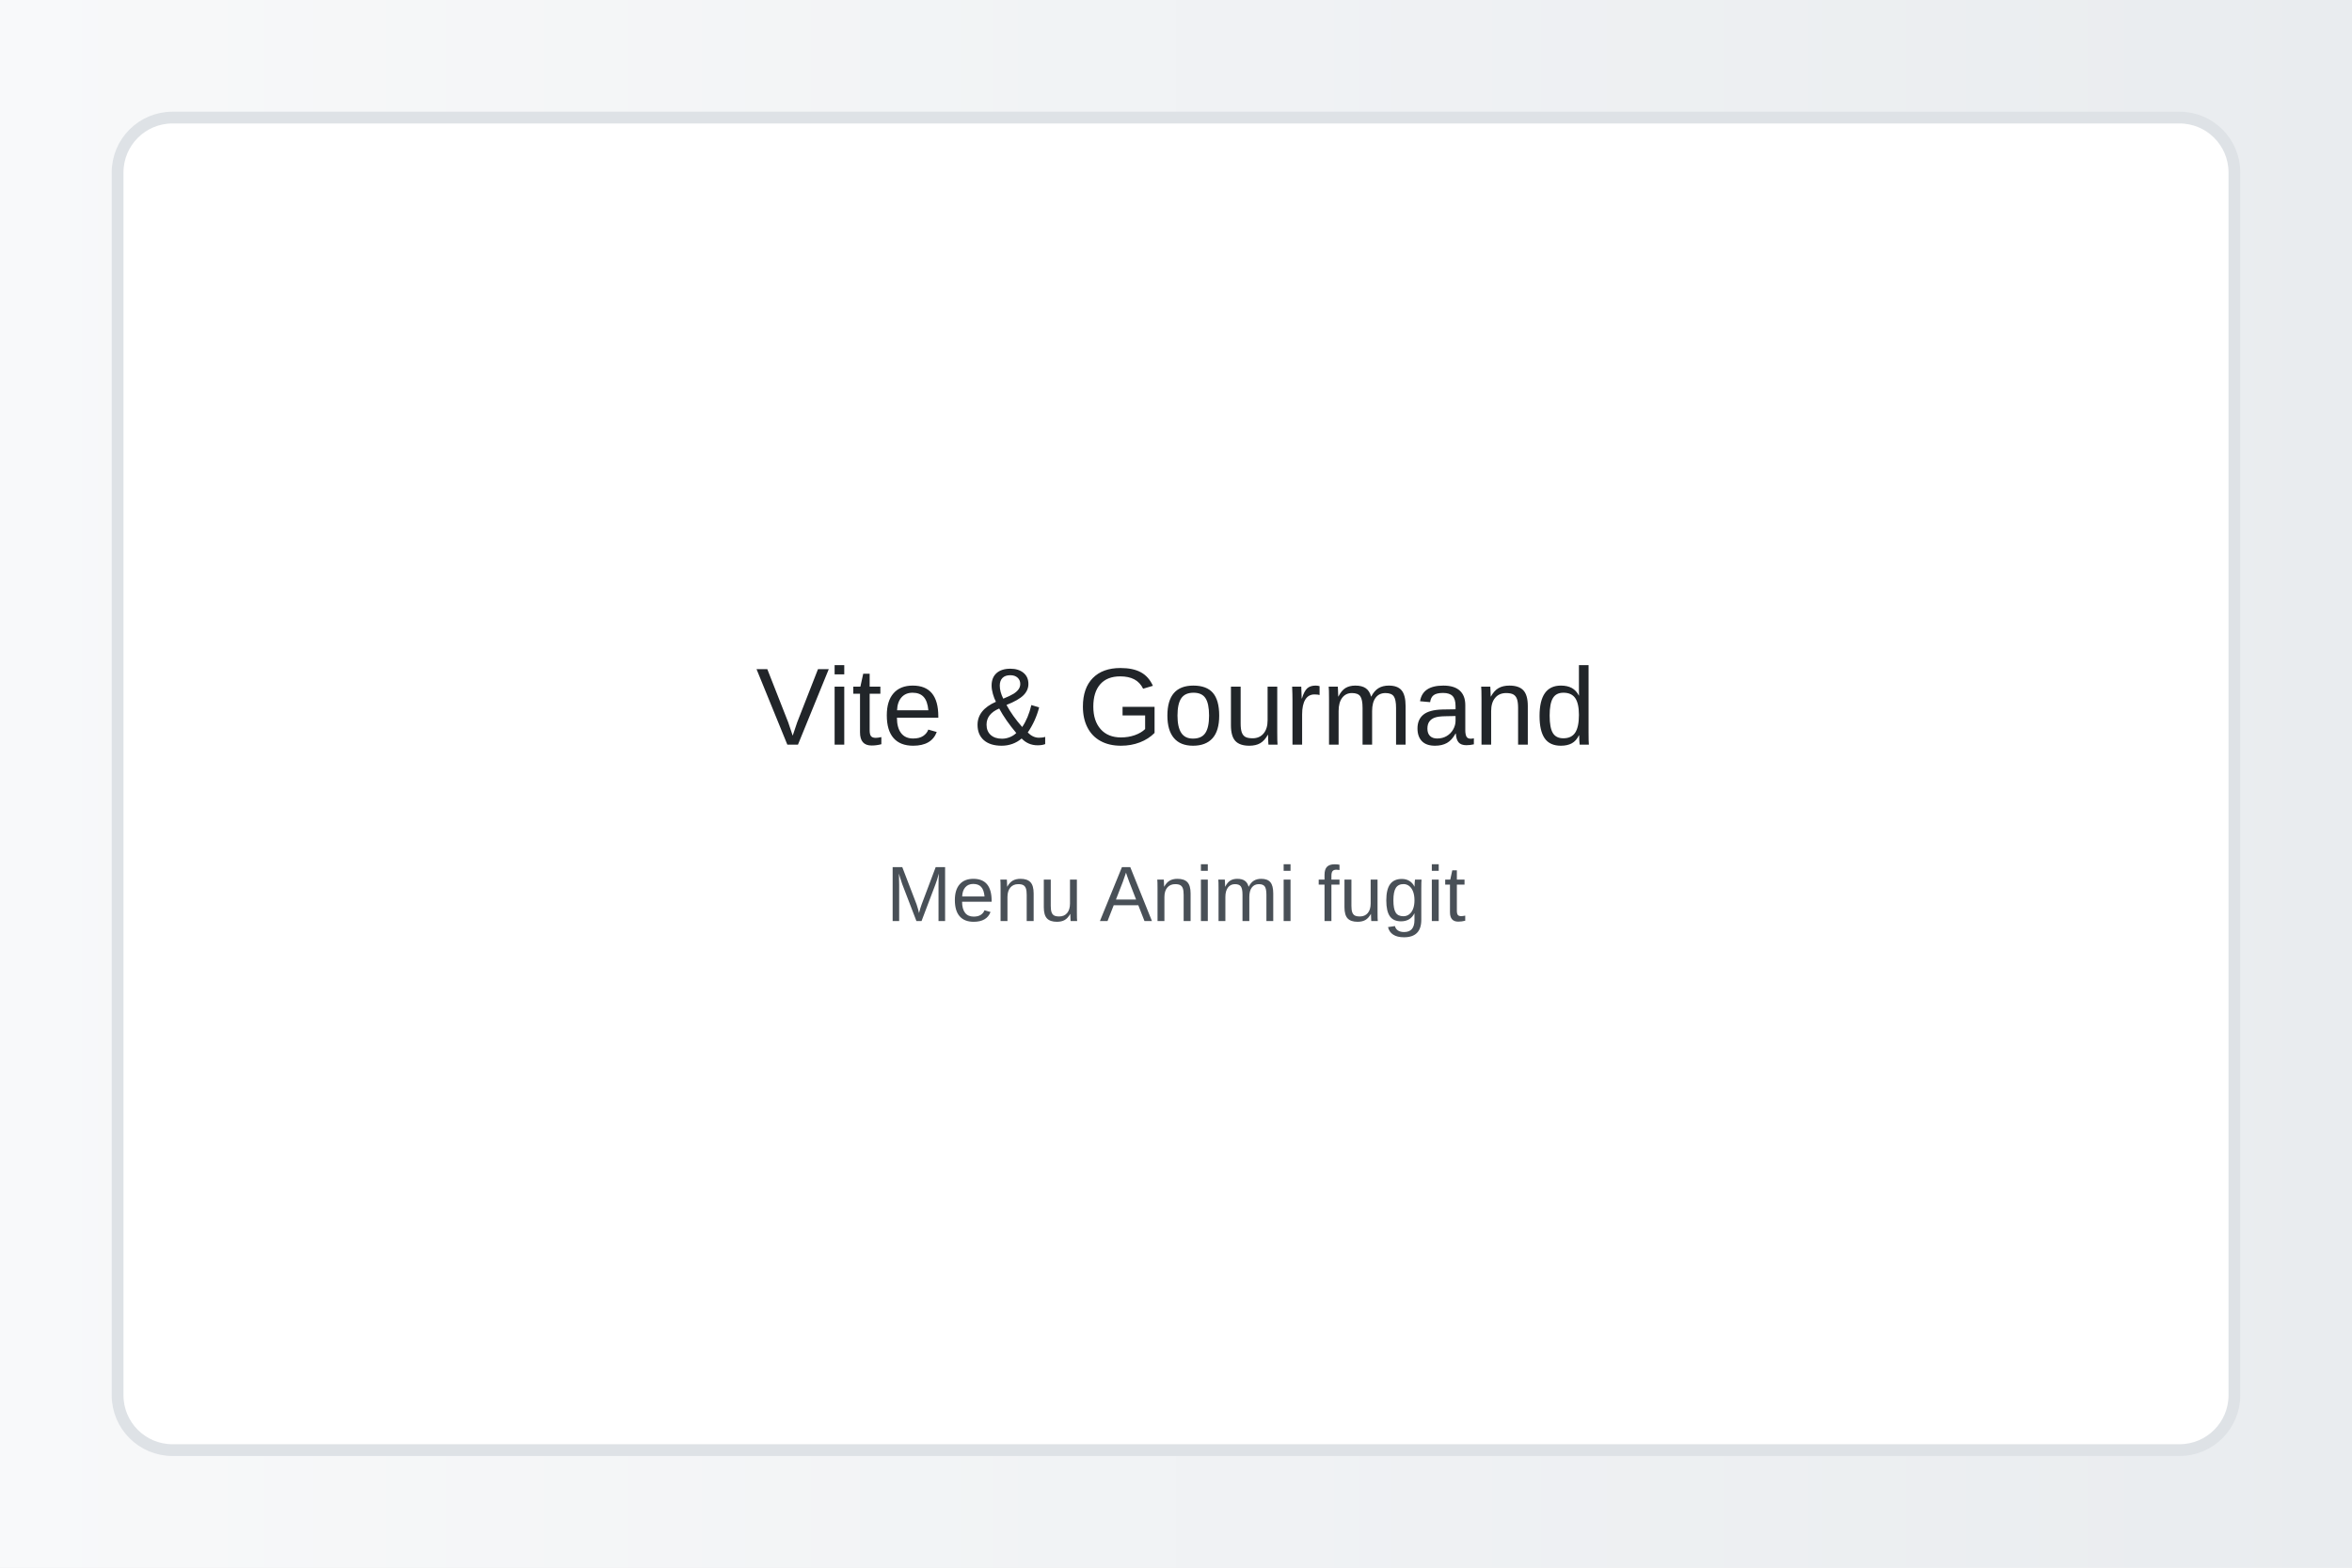
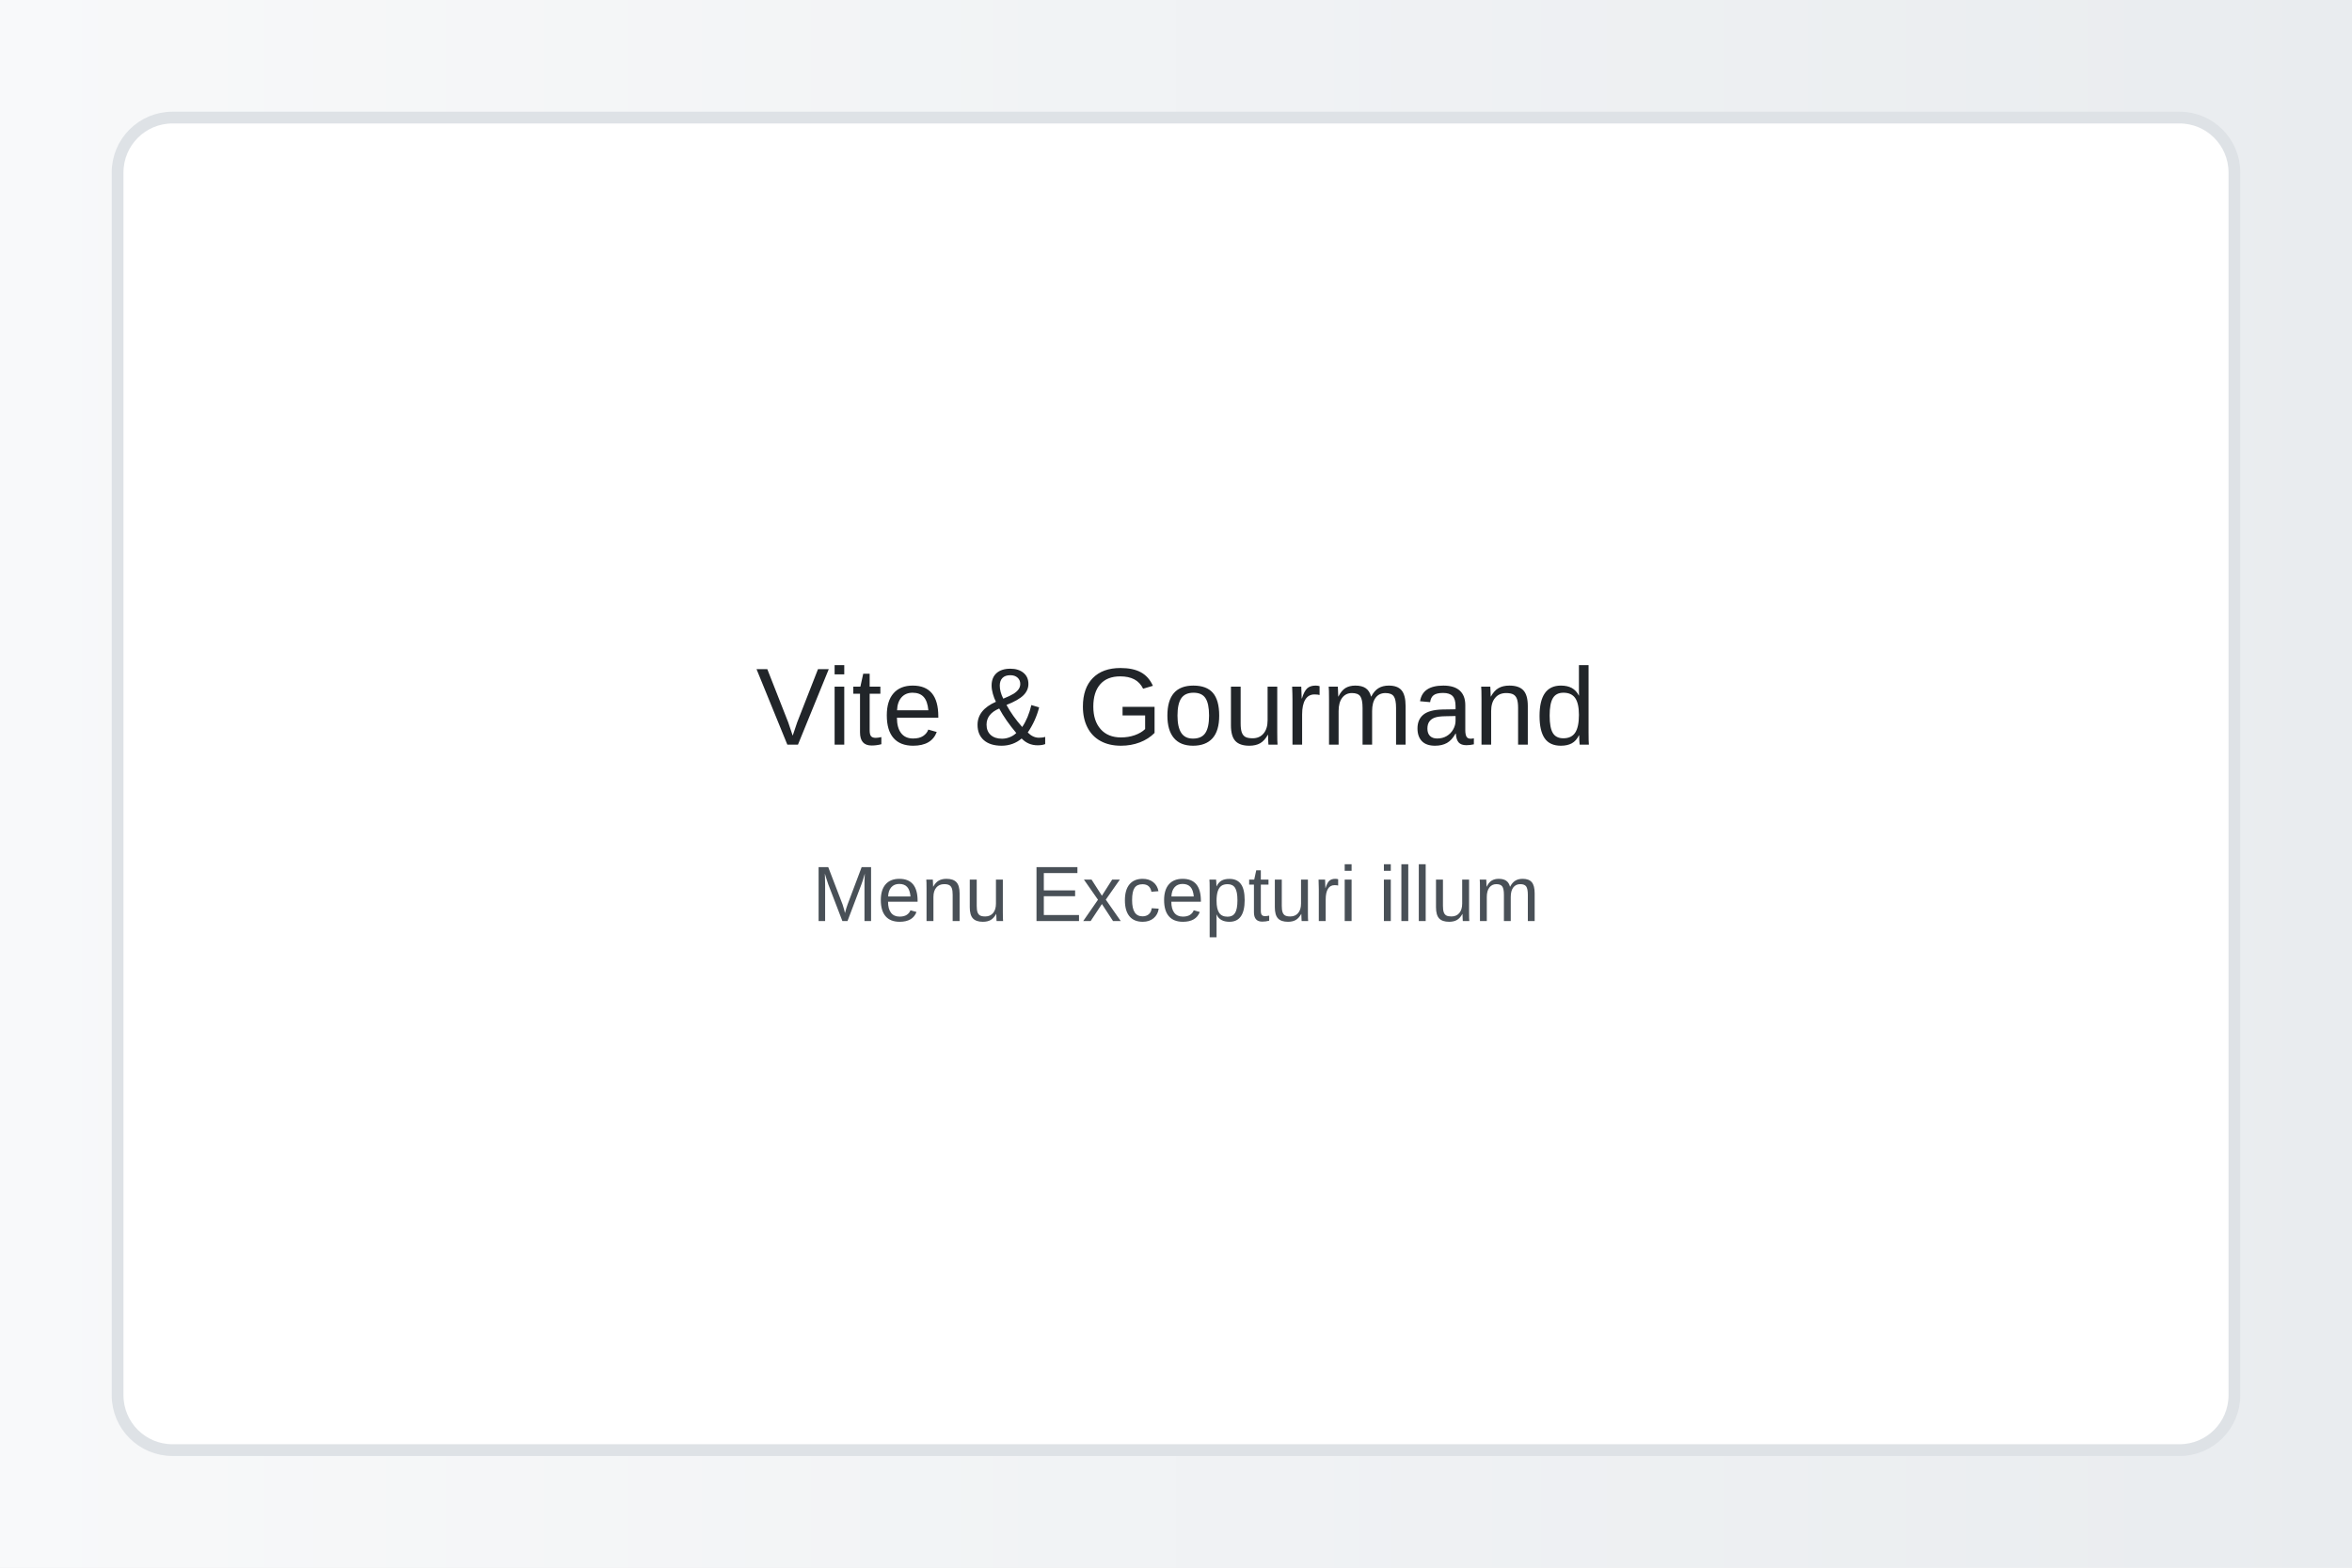
<svg xmlns="http://www.w3.org/2000/svg" width="1200" height="800">
  <defs>
    <linearGradient id="g" x1="0" x2="1">
      <stop offset="0" stop-color="#f8f9fa" />
      <stop offset="1" stop-color="#e9ecef" />
    </linearGradient>
  </defs>
  <rect width="100%" height="100%" fill="url(#g)" />
  <rect x="60" y="60" width="1080" height="680" rx="28" fill="#ffffff" stroke="#dee2e6" stroke-width="6" />
  <text x="600" y="380" font-family="Arial, sans-serif" font-size="56" text-anchor="middle" fill="#212529">Vite &amp; Gourmand</text>
-   <text x="600" y="470" font-family="Arial, sans-serif" font-size="40" text-anchor="middle" fill="#495057">Menu Animi fugit</text>
+   <text x="600" y="470" font-family="Arial, sans-serif" font-size="40" text-anchor="middle" fill="#495057">Menu Excepturi illum</text>
</svg>
